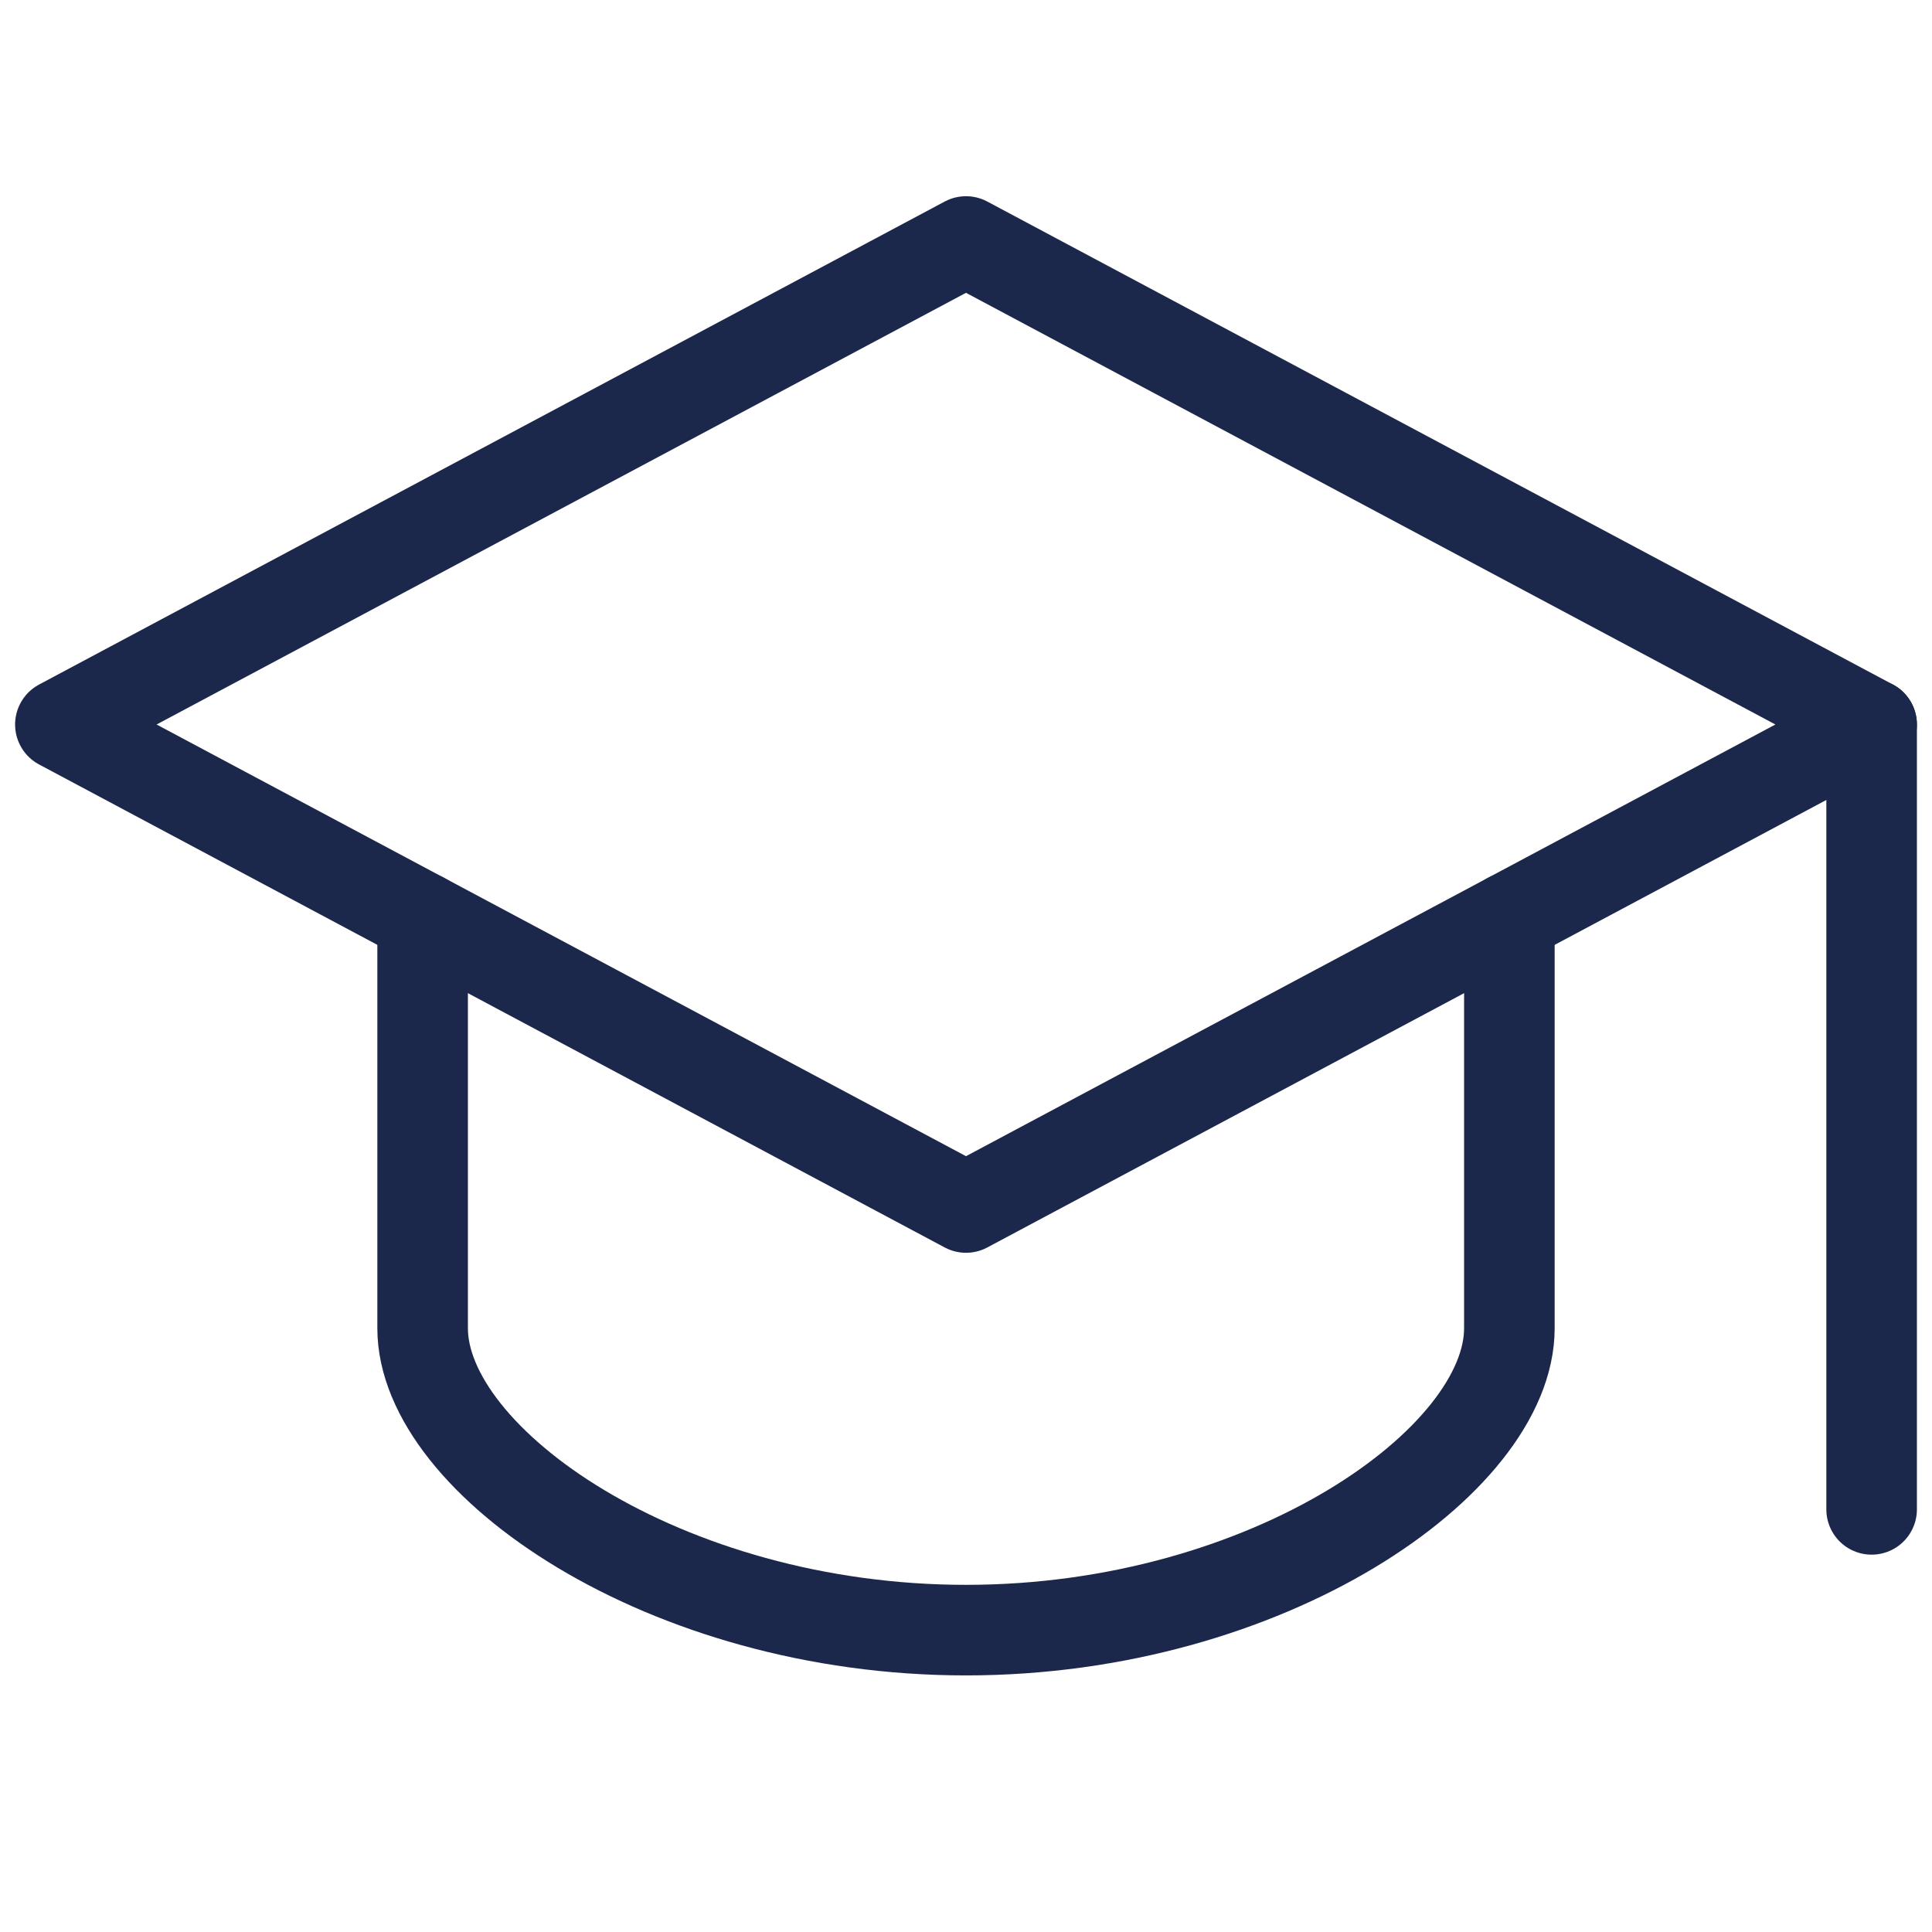
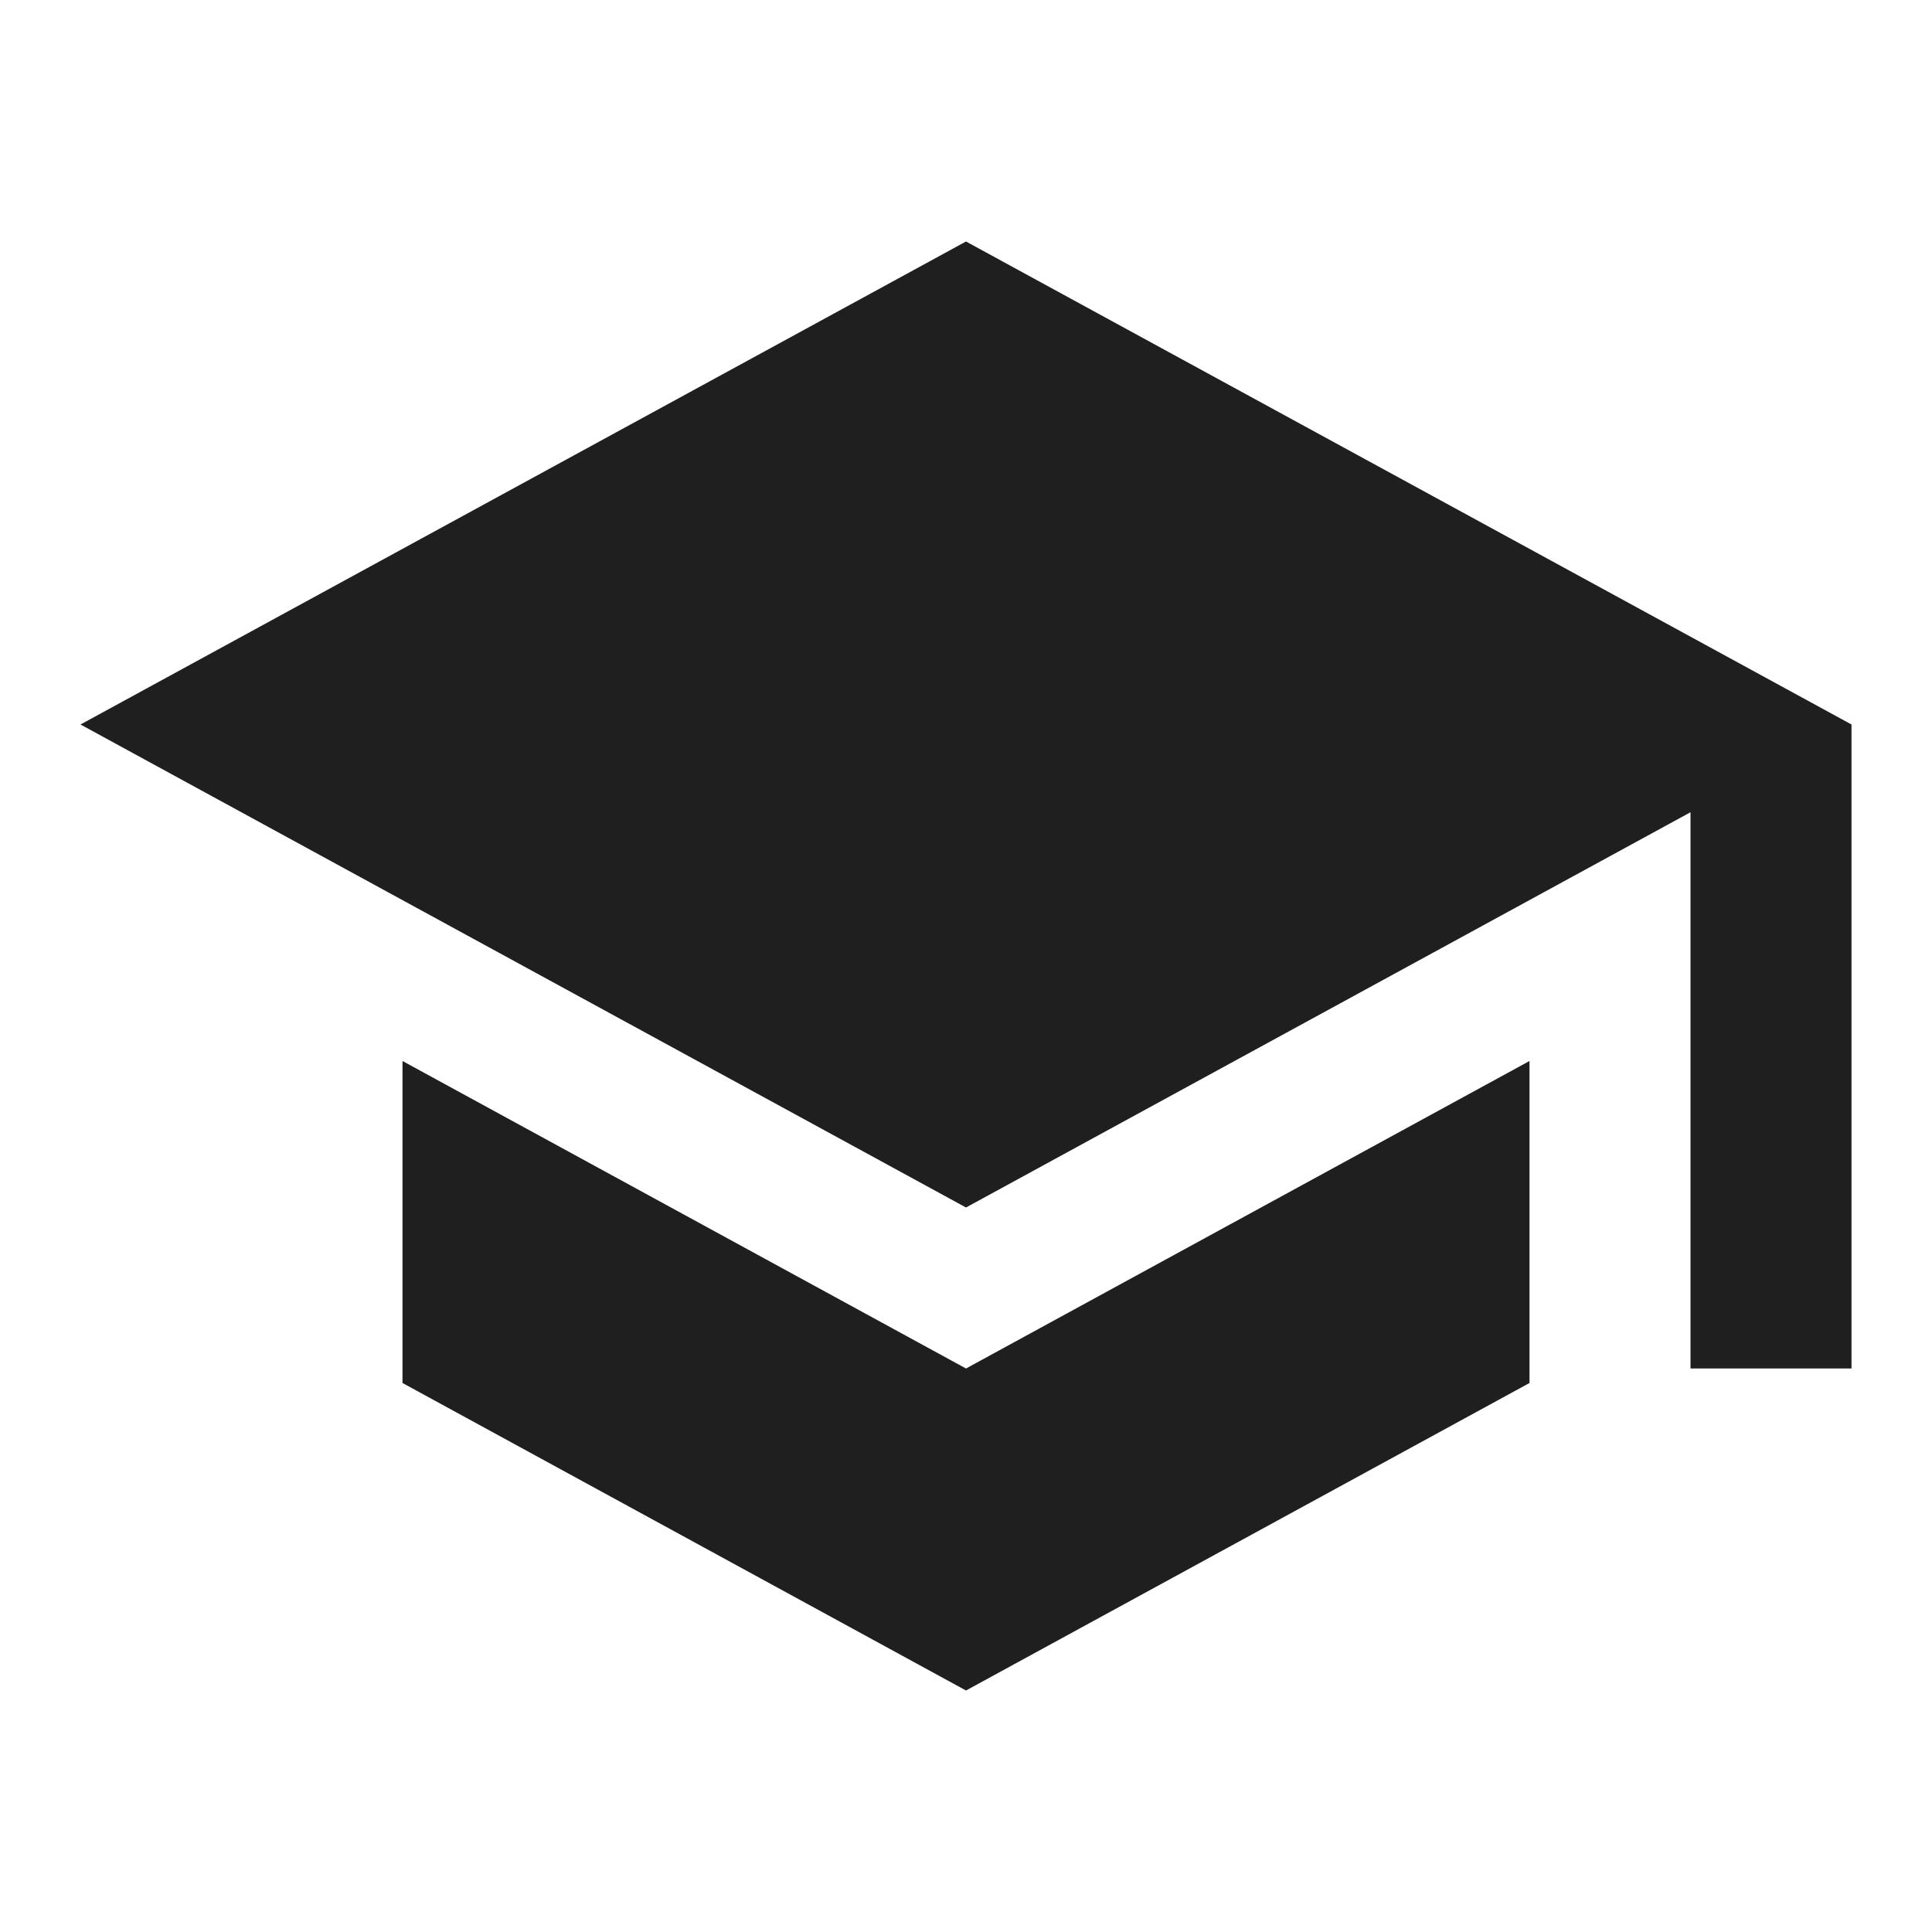
- <svg xmlns="http://www.w3.org/2000/svg" version="1.1" viewBox="0 0 32 32" xml:space="preserve" fill="none">
-   <polygon points="16,4 1,12 16,20 31,12 " stroke="#1C274C" stroke-width="1.5" stroke-linecap="round" stroke-linejoin="round" />
-   <path d="M7,15.2V22c0,2.2,4,5,9,5c5,0,9-2.8,9-5v-6.8" stroke="#1C274C" stroke-width="1.5" stroke-linecap="round" stroke-linejoin="round" />
-   <line x1="31" y1="12" x2="31" y2="25" stroke="#1C274C" stroke-width="1.5" stroke-linecap="round" stroke-linejoin="round" />
+ <svg xmlns="http://www.w3.org/2000/svg" height="24px" viewBox="0 0 24 24" width="24px" fill="#1f1f1f">
+   <path d="M0 0h24v24H0z" fill="none" />
+   <path d="M5 13.18v4L12 21l7-3.82v-4L12 17l-7-3.82zM12 3 1 9l11 6 9-4.91V17h2V9L12 3z" />
</svg>
